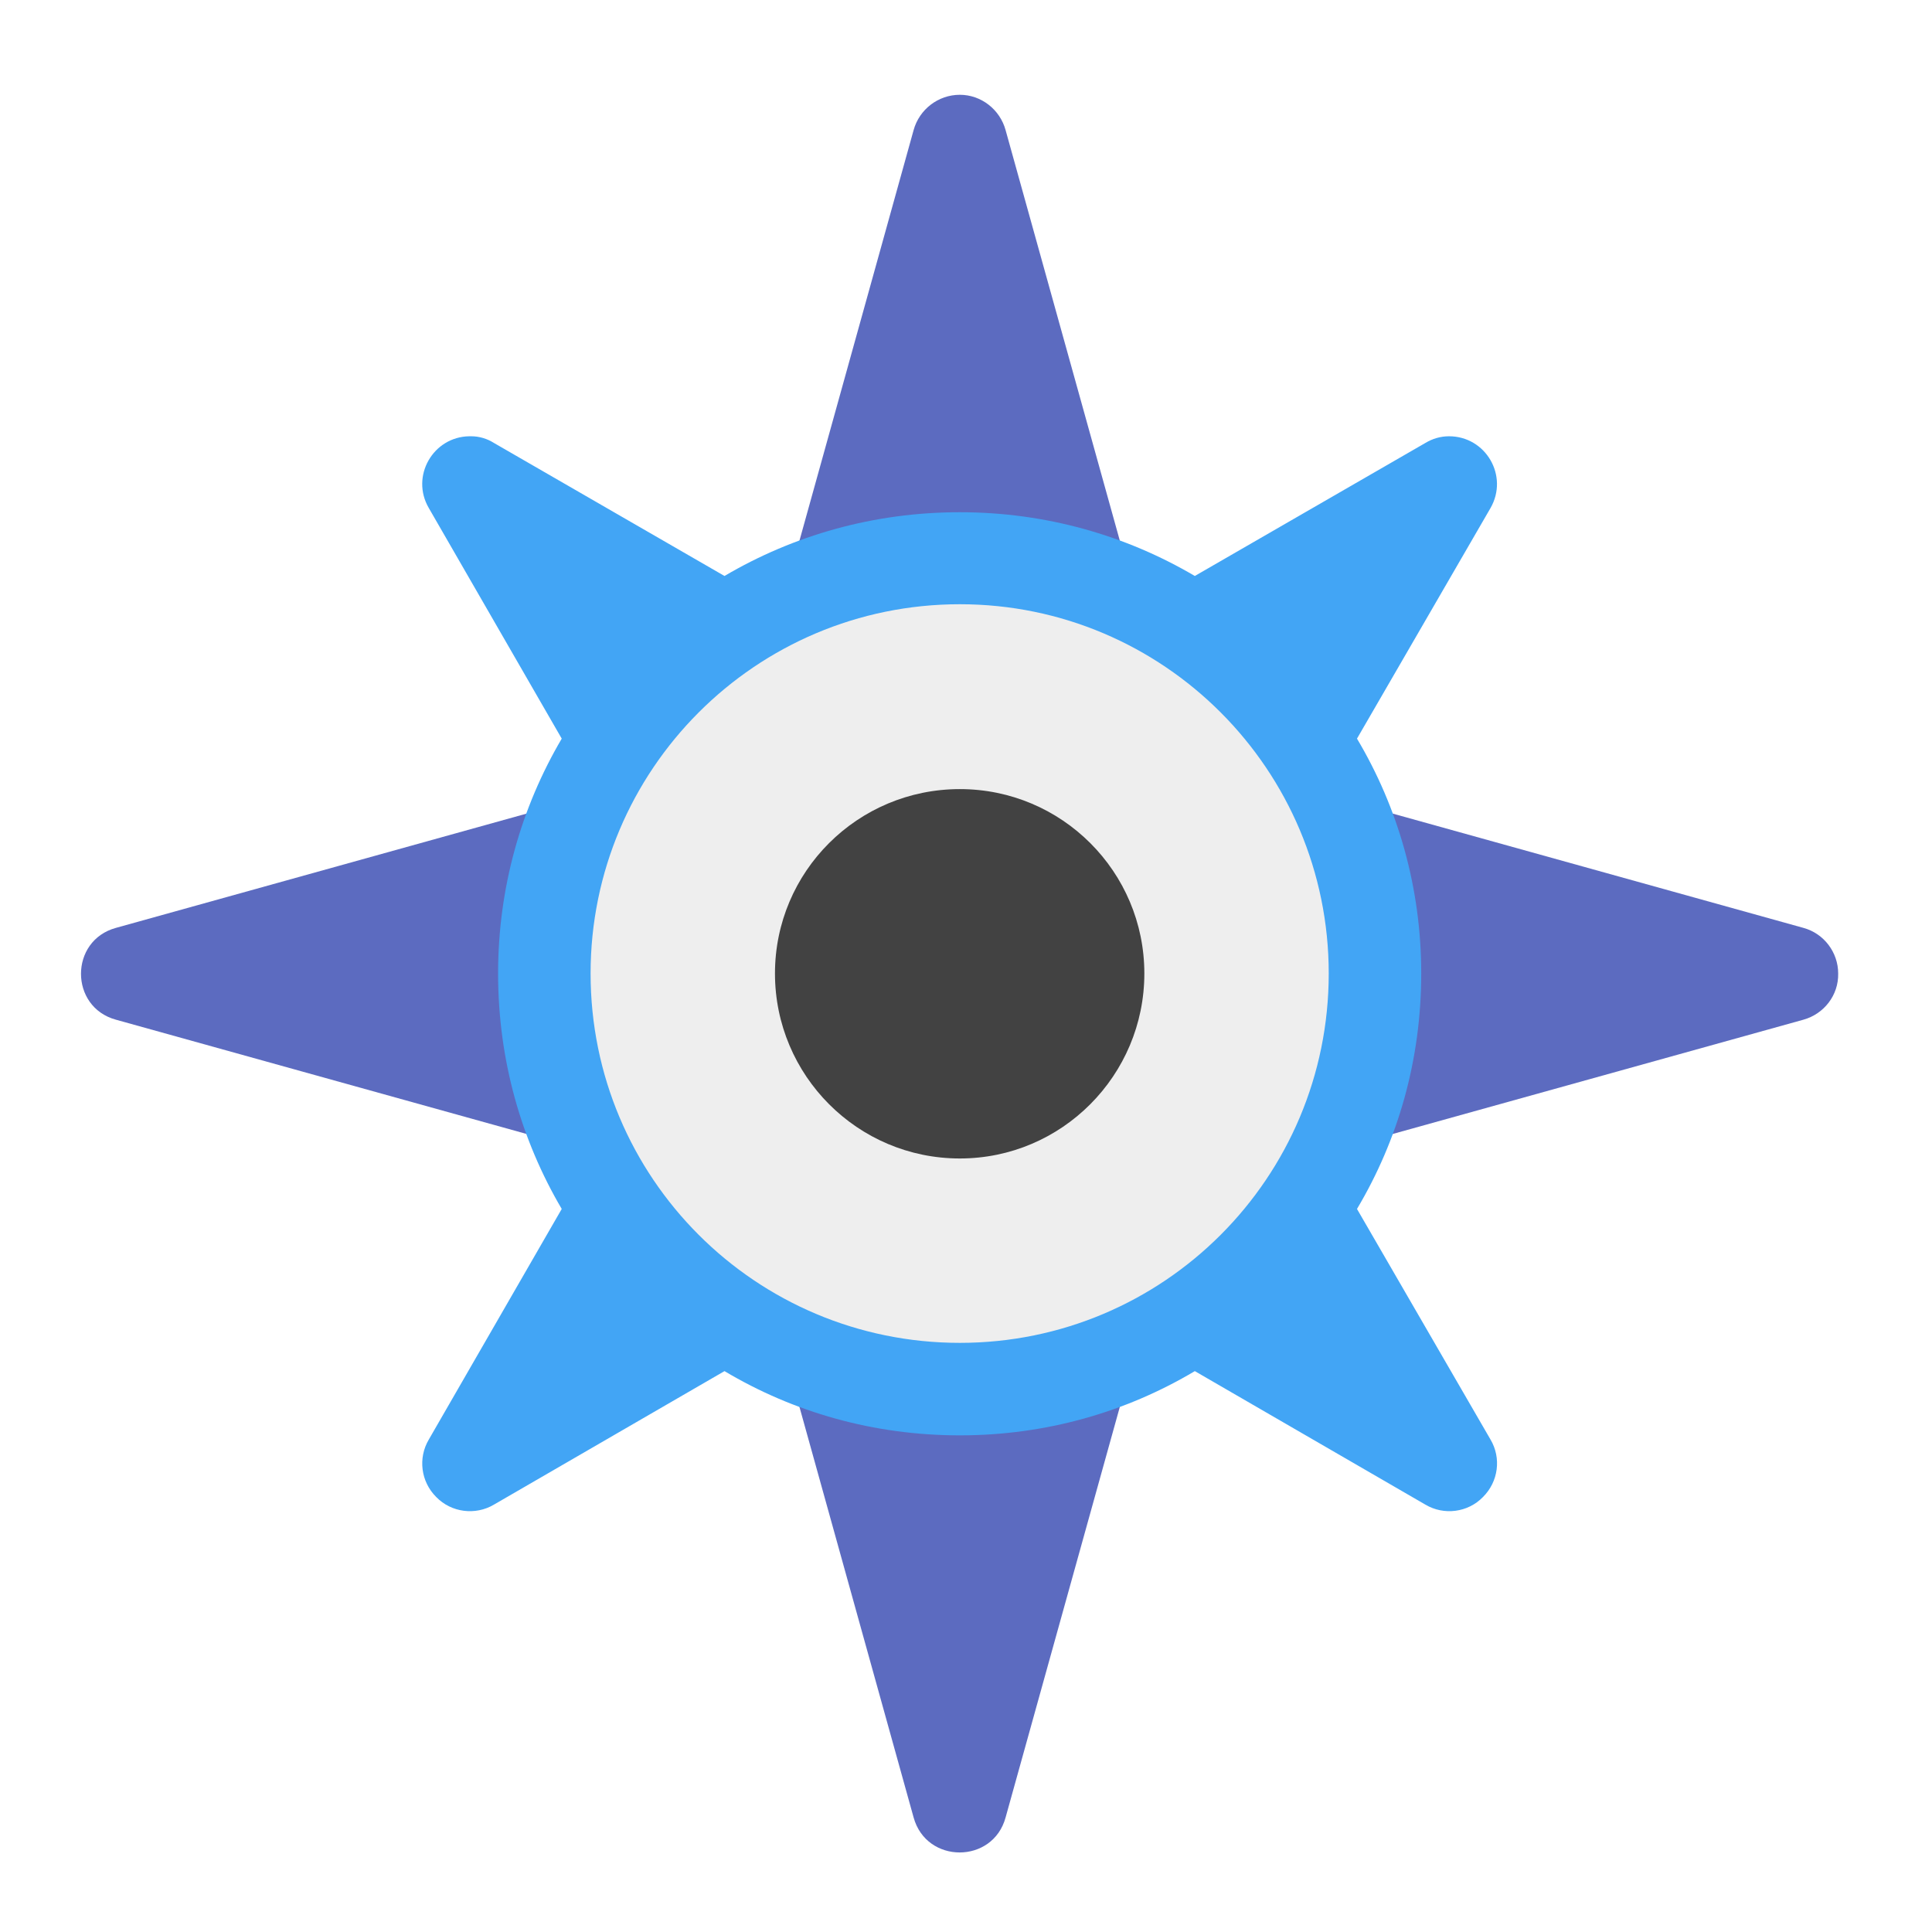
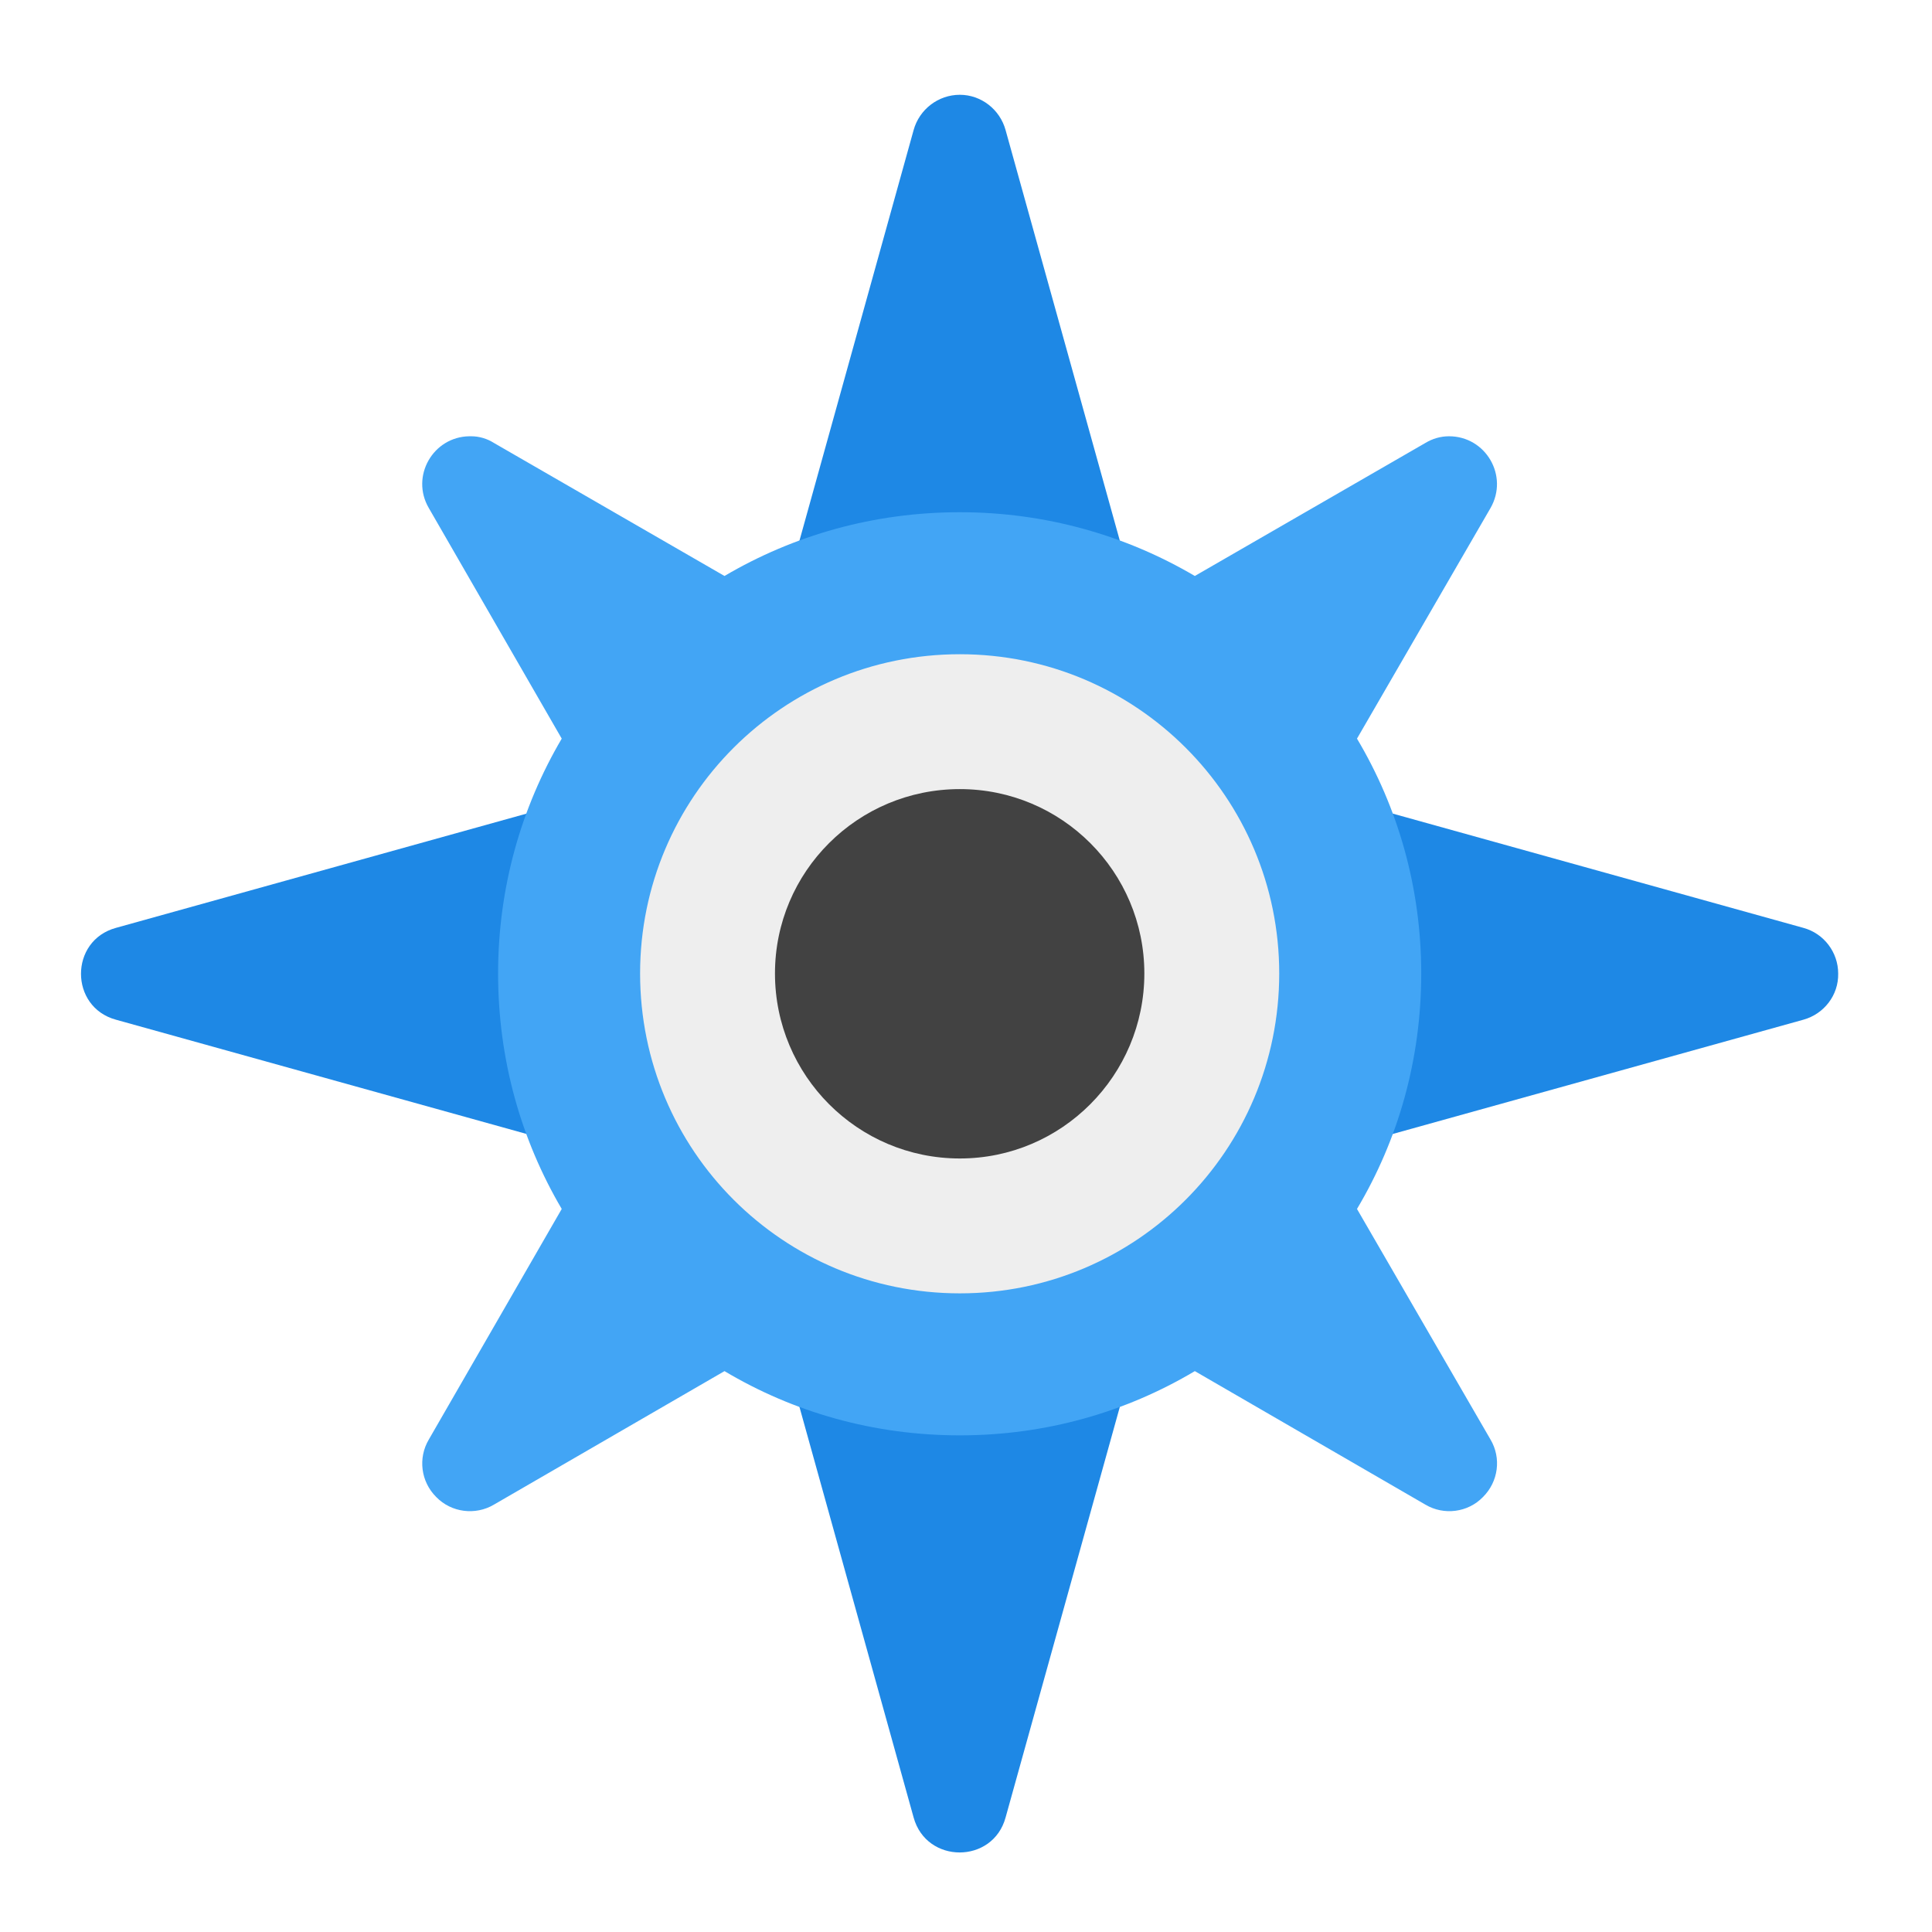
<svg xmlns="http://www.w3.org/2000/svg" width="16px" height="16px" viewBox="0 0 16 16" version="1.1">
  <g id="surface1">
-     <path style=" stroke:none;fill-rule:nonzero;fill:rgb(36.078%,41.961%,75.294%);fill-opacity:1;" d="M 7.949 0.785 C 7.77 0.785 7.613 0.906 7.566 1.078 L 6.129 6.246 L 0.961 7.684 C 0.574 7.789 0.574 8.34 0.961 8.445 L 6.129 9.883 L 7.566 15.051 C 7.672 15.438 8.223 15.438 8.328 15.051 L 9.766 9.883 L 14.934 8.445 C 15.105 8.398 15.227 8.242 15.223 8.062 C 15.223 7.887 15.105 7.73 14.934 7.684 L 9.766 6.246 L 8.328 1.078 C 8.281 0.906 8.125 0.785 7.949 0.785 Z M 7.949 0.785 " />
+     <path style=" stroke:none;fill-rule:nonzero;fill:rgb(11.765%,53.333%,89.804%);fill-opacity:1;" d="M 7.949 0.785 C 7.77 0.785 7.613 0.906 7.566 1.078 L 6.129 6.246 L 0.961 7.684 C 0.574 7.789 0.574 8.34 0.961 8.445 L 6.129 9.883 L 7.566 15.051 C 7.672 15.438 8.223 15.438 8.328 15.051 L 9.766 9.883 L 14.934 8.445 C 15.105 8.398 15.227 8.242 15.223 8.062 C 15.223 7.887 15.105 7.73 14.934 7.684 L 9.766 6.246 L 8.328 1.078 C 8.281 0.906 8.125 0.785 7.949 0.785 Z M 7.949 0.785 " />
    <path style=" stroke:none;fill-rule:nonzero;fill:rgb(25.882%,64.706%,96.078%);fill-opacity:1;" d="M 3.887 3.613 C 3.586 3.617 3.398 3.945 3.551 4.207 L 4.652 6.117 C 4.316 6.688 4.125 7.352 4.125 8.062 C 4.125 8.777 4.316 9.441 4.652 10.012 L 3.551 11.922 C 3.461 12.074 3.484 12.27 3.613 12.398 C 3.738 12.527 3.938 12.551 4.09 12.461 L 6 11.355 C 6.57 11.695 7.234 11.887 7.949 11.887 C 8.66 11.887 9.324 11.695 9.895 11.355 L 11.805 12.461 C 11.957 12.551 12.156 12.527 12.281 12.398 C 12.41 12.27 12.434 12.074 12.344 11.922 L 11.238 10.012 C 11.578 9.441 11.77 8.777 11.77 8.062 C 11.77 7.352 11.578 6.688 11.238 6.117 L 12.344 4.207 C 12.496 3.941 12.305 3.613 12 3.613 C 11.93 3.613 11.863 3.633 11.805 3.668 L 9.895 4.77 C 9.324 4.434 8.66 4.242 7.949 4.242 C 7.234 4.242 6.57 4.434 6 4.77 L 4.09 3.668 C 4.035 3.633 3.969 3.613 3.902 3.613 C 3.898 3.613 3.891 3.613 3.887 3.613 Z M 3.887 3.613 " />
-     <path style=" stroke:none;fill-rule:nonzero;fill:rgb(93.333%,93.333%,93.333%);fill-opacity:1;" d="M 7.949 5.004 C 9.637 5.004 11.004 6.375 11.004 8.062 C 11.004 9.754 9.637 11.121 7.949 11.121 C 6.258 11.121 4.891 9.754 4.891 8.062 C 4.891 6.375 6.258 5.004 7.949 5.004 Z M 7.949 5.004 " />
+     <path style=" stroke:none;fill-rule:nonzero;fill:rgb(93.333%,93.333%,93.333%);fill-opacity:1;" d="M 7.949 5.418 C 9.41 5.418 10.594 6.602 10.594 8.062 C 10.594 9.527 9.41 10.711 7.949 10.711 C 6.484 10.711 5.301 9.527 5.301 8.062 C 5.301 6.602 6.484 5.418 7.949 5.418 Z M 7.949 5.418 " />
    <path style=" stroke:none;fill-rule:nonzero;fill:rgb(25.882%,25.882%,25.882%);fill-opacity:1;" d="M 7.949 6.535 C 8.793 6.535 9.477 7.219 9.477 8.062 C 9.477 8.906 8.793 9.594 7.949 9.594 C 7.102 9.594 6.418 8.906 6.418 8.062 C 6.418 7.219 7.102 6.535 7.949 6.535 Z M 7.949 6.535 " />
  </g>
</svg>
